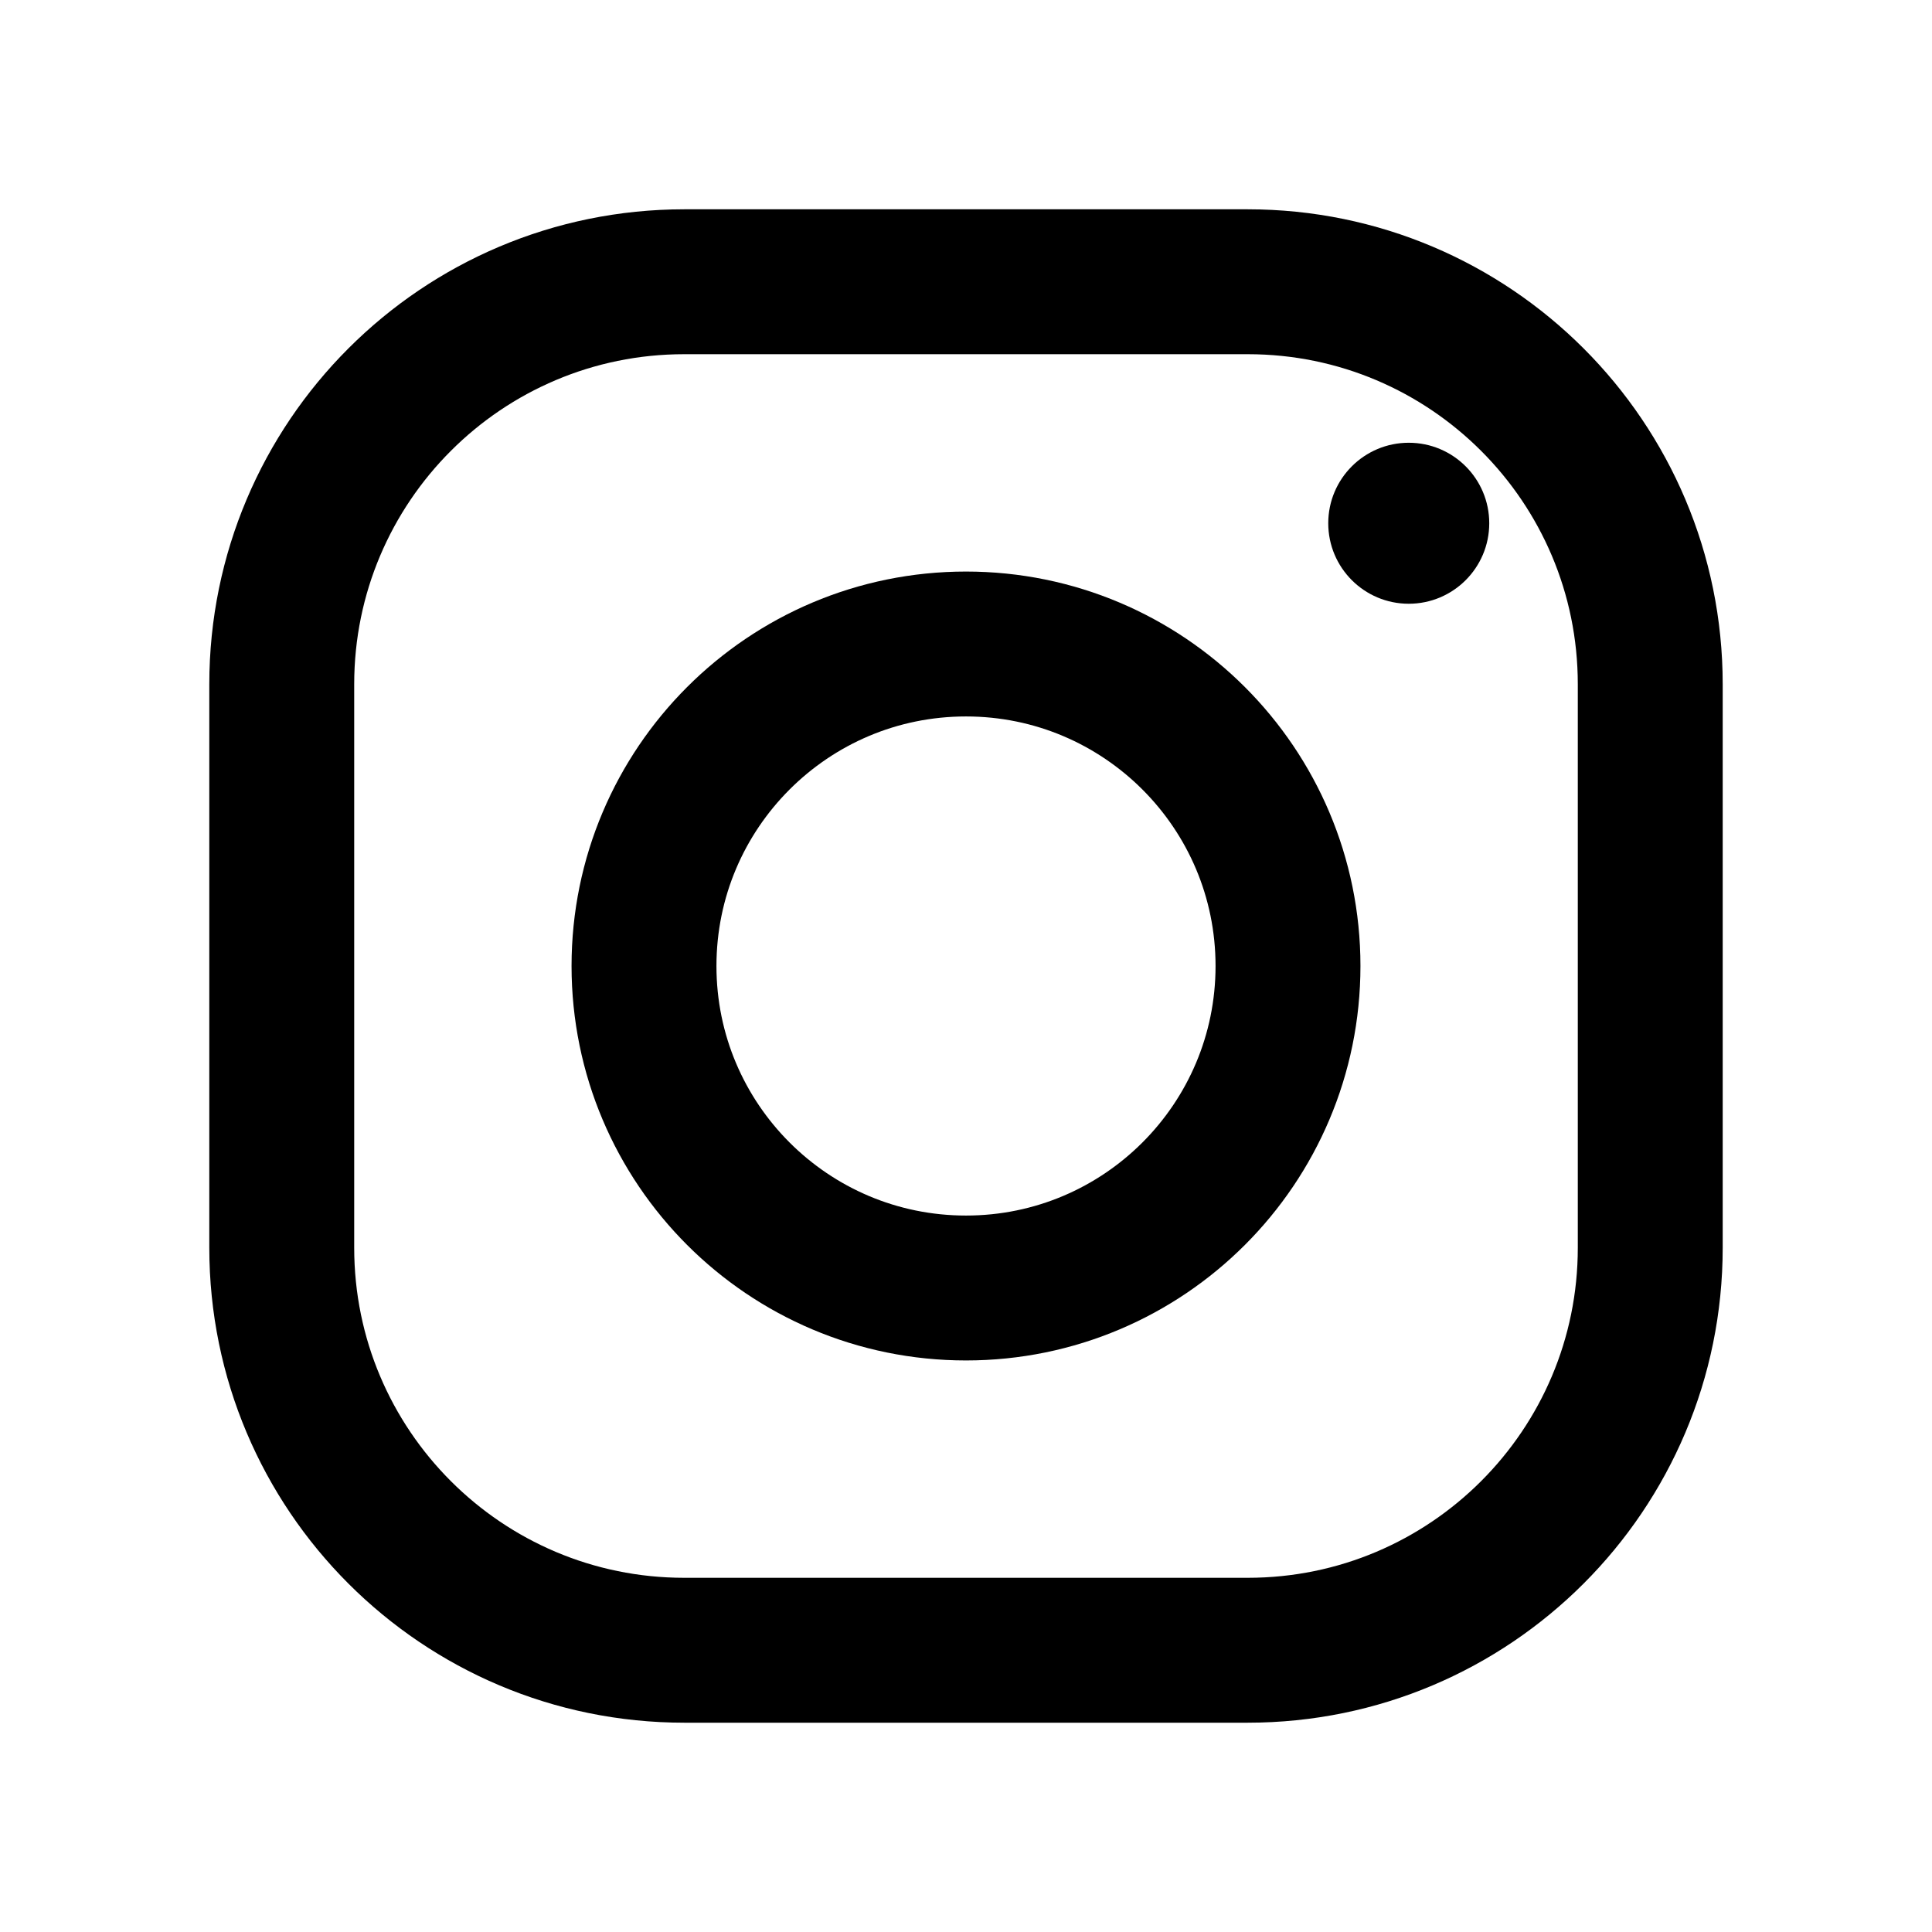
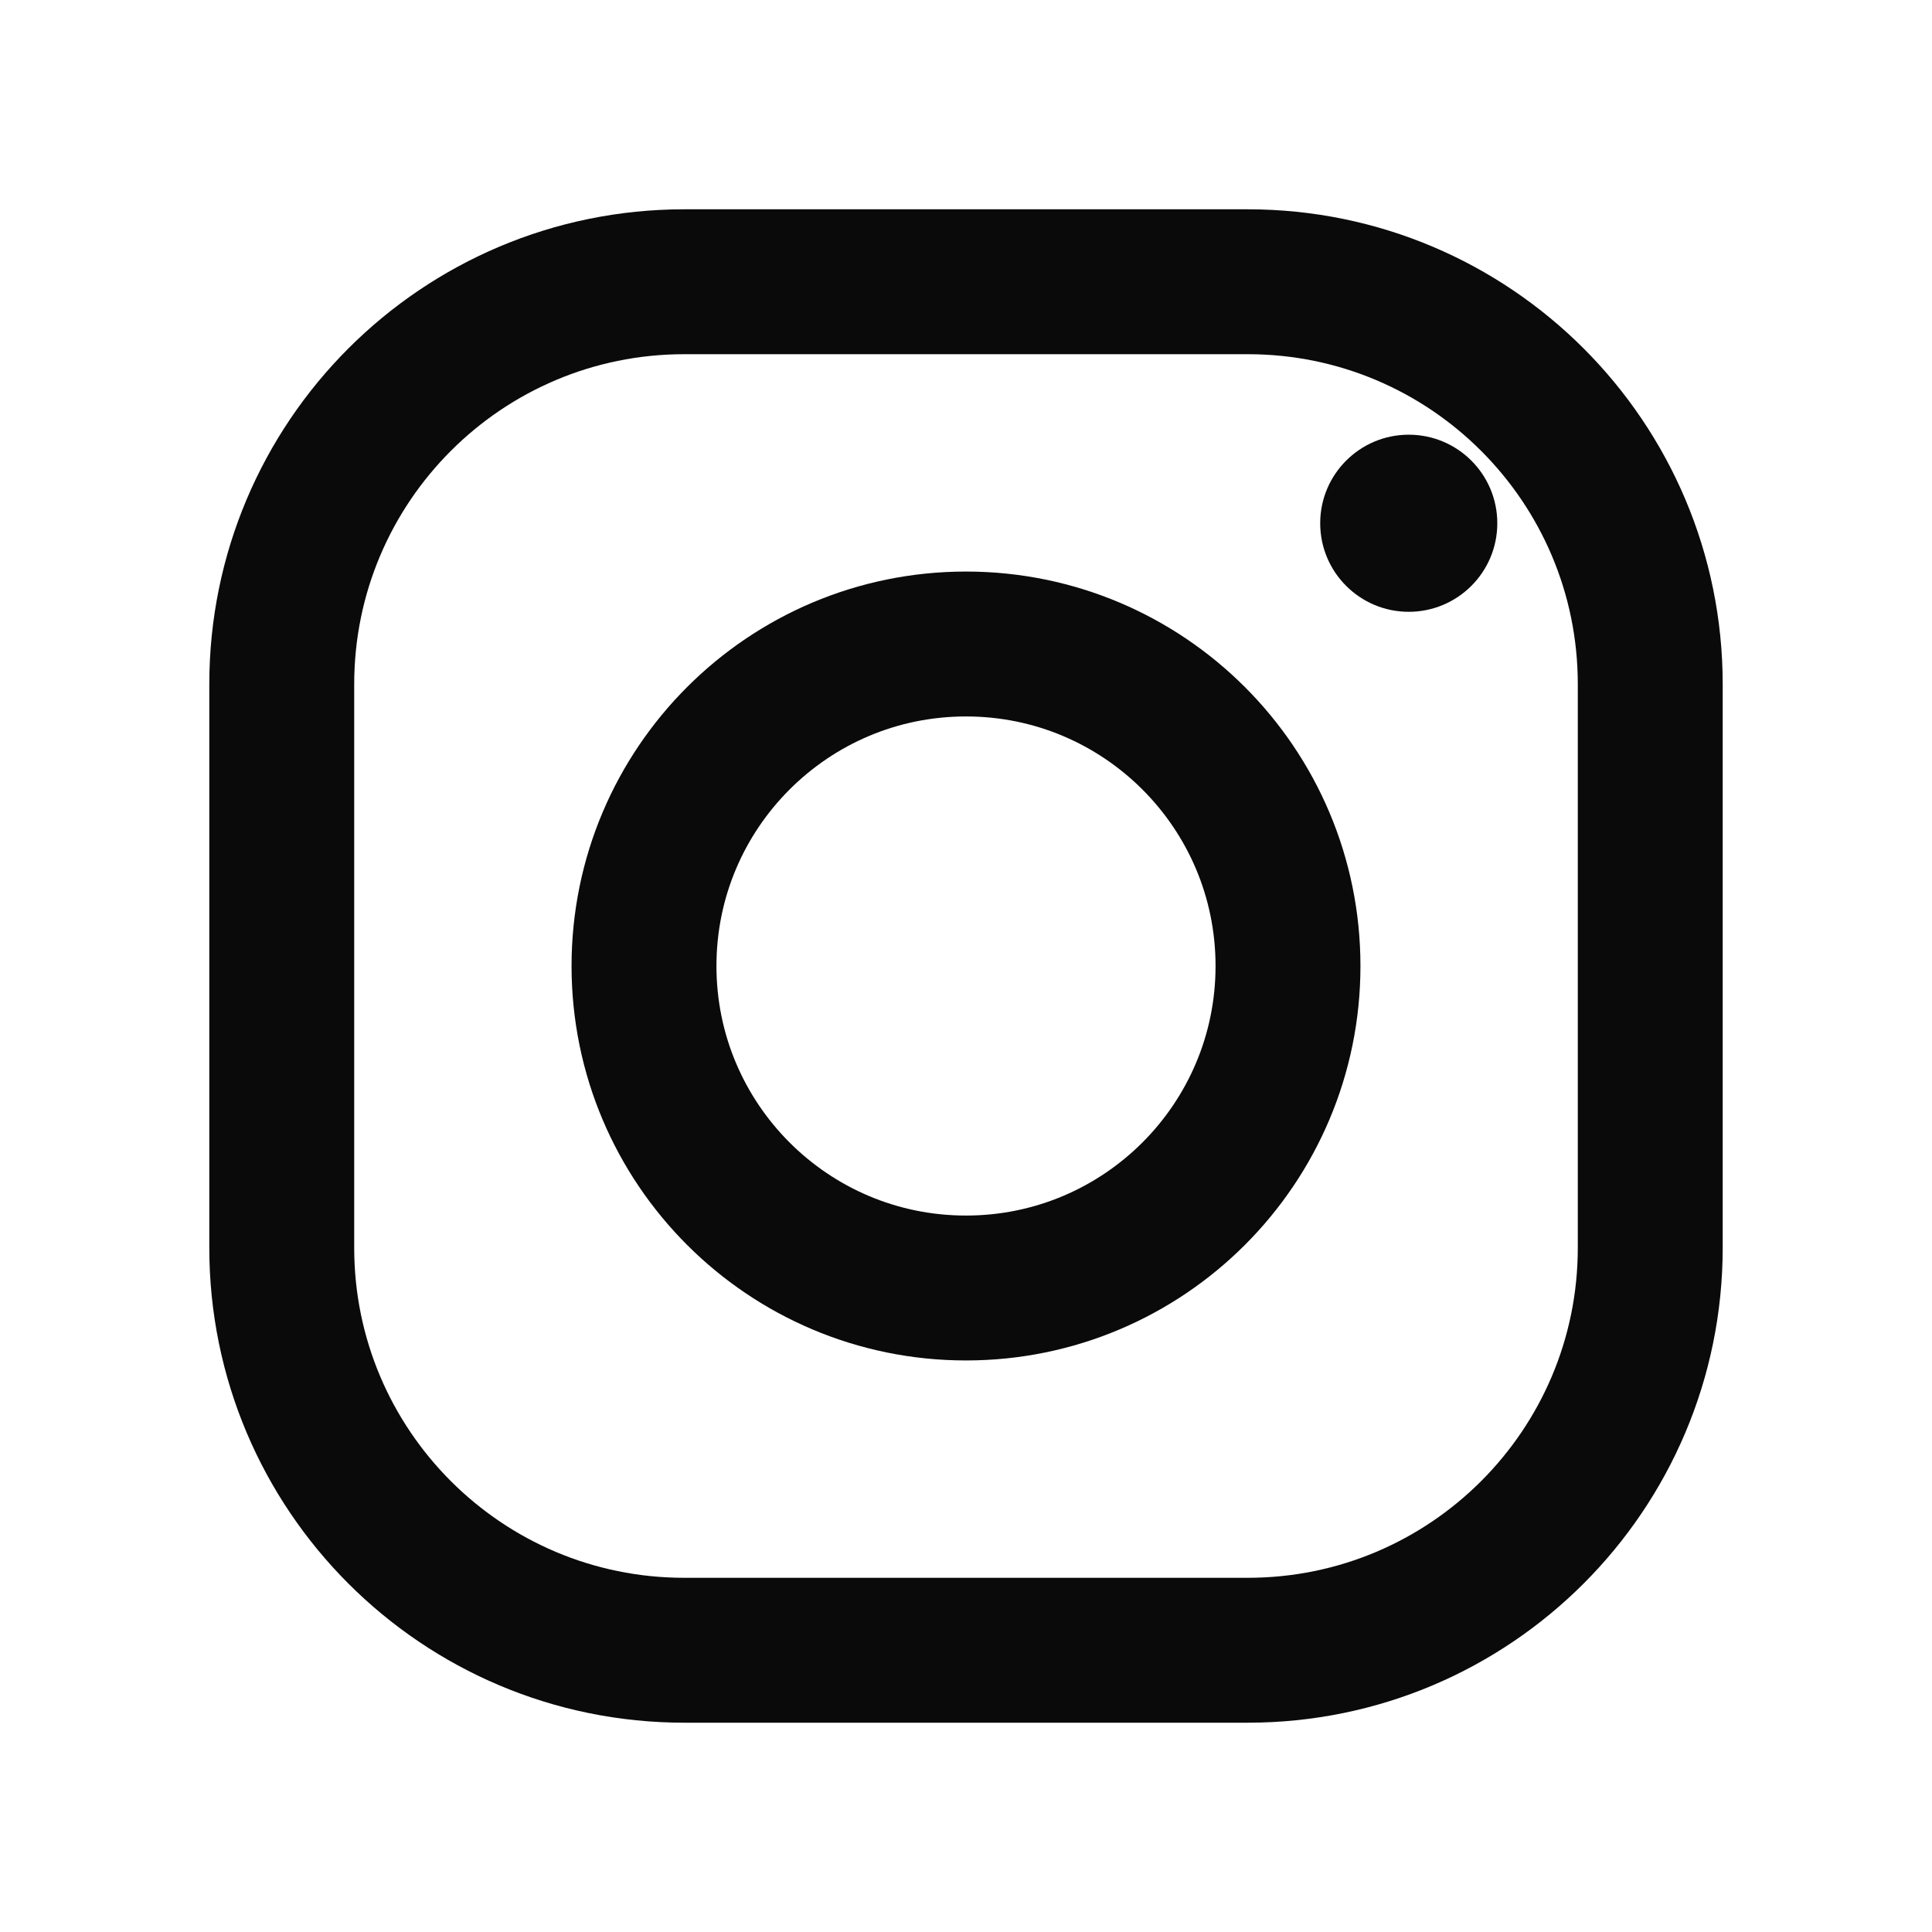
- <svg xmlns="http://www.w3.org/2000/svg" viewBox="0 0 24 24" fill="none" stroke="currentColor" stroke-width="1.8" aria-hidden="true">
+ <svg xmlns="http://www.w3.org/2000/svg" viewBox="0 0 24 24" fill="none" stroke="#0a0a0a" stroke-width="1.8" aria-hidden="true">
  <rect x="3.5" y="3.5" width="17" height="17" rx="5" />
  <circle cx="12" cy="12" r="4" />
-   <circle cx="17.5" cy="6.5" r="1" fill="currentColor" stroke="none" />
+   <circle cx="17.5" cy="6.5" r="1.1" fill="#0a0a0a" stroke="none" />
</svg>
